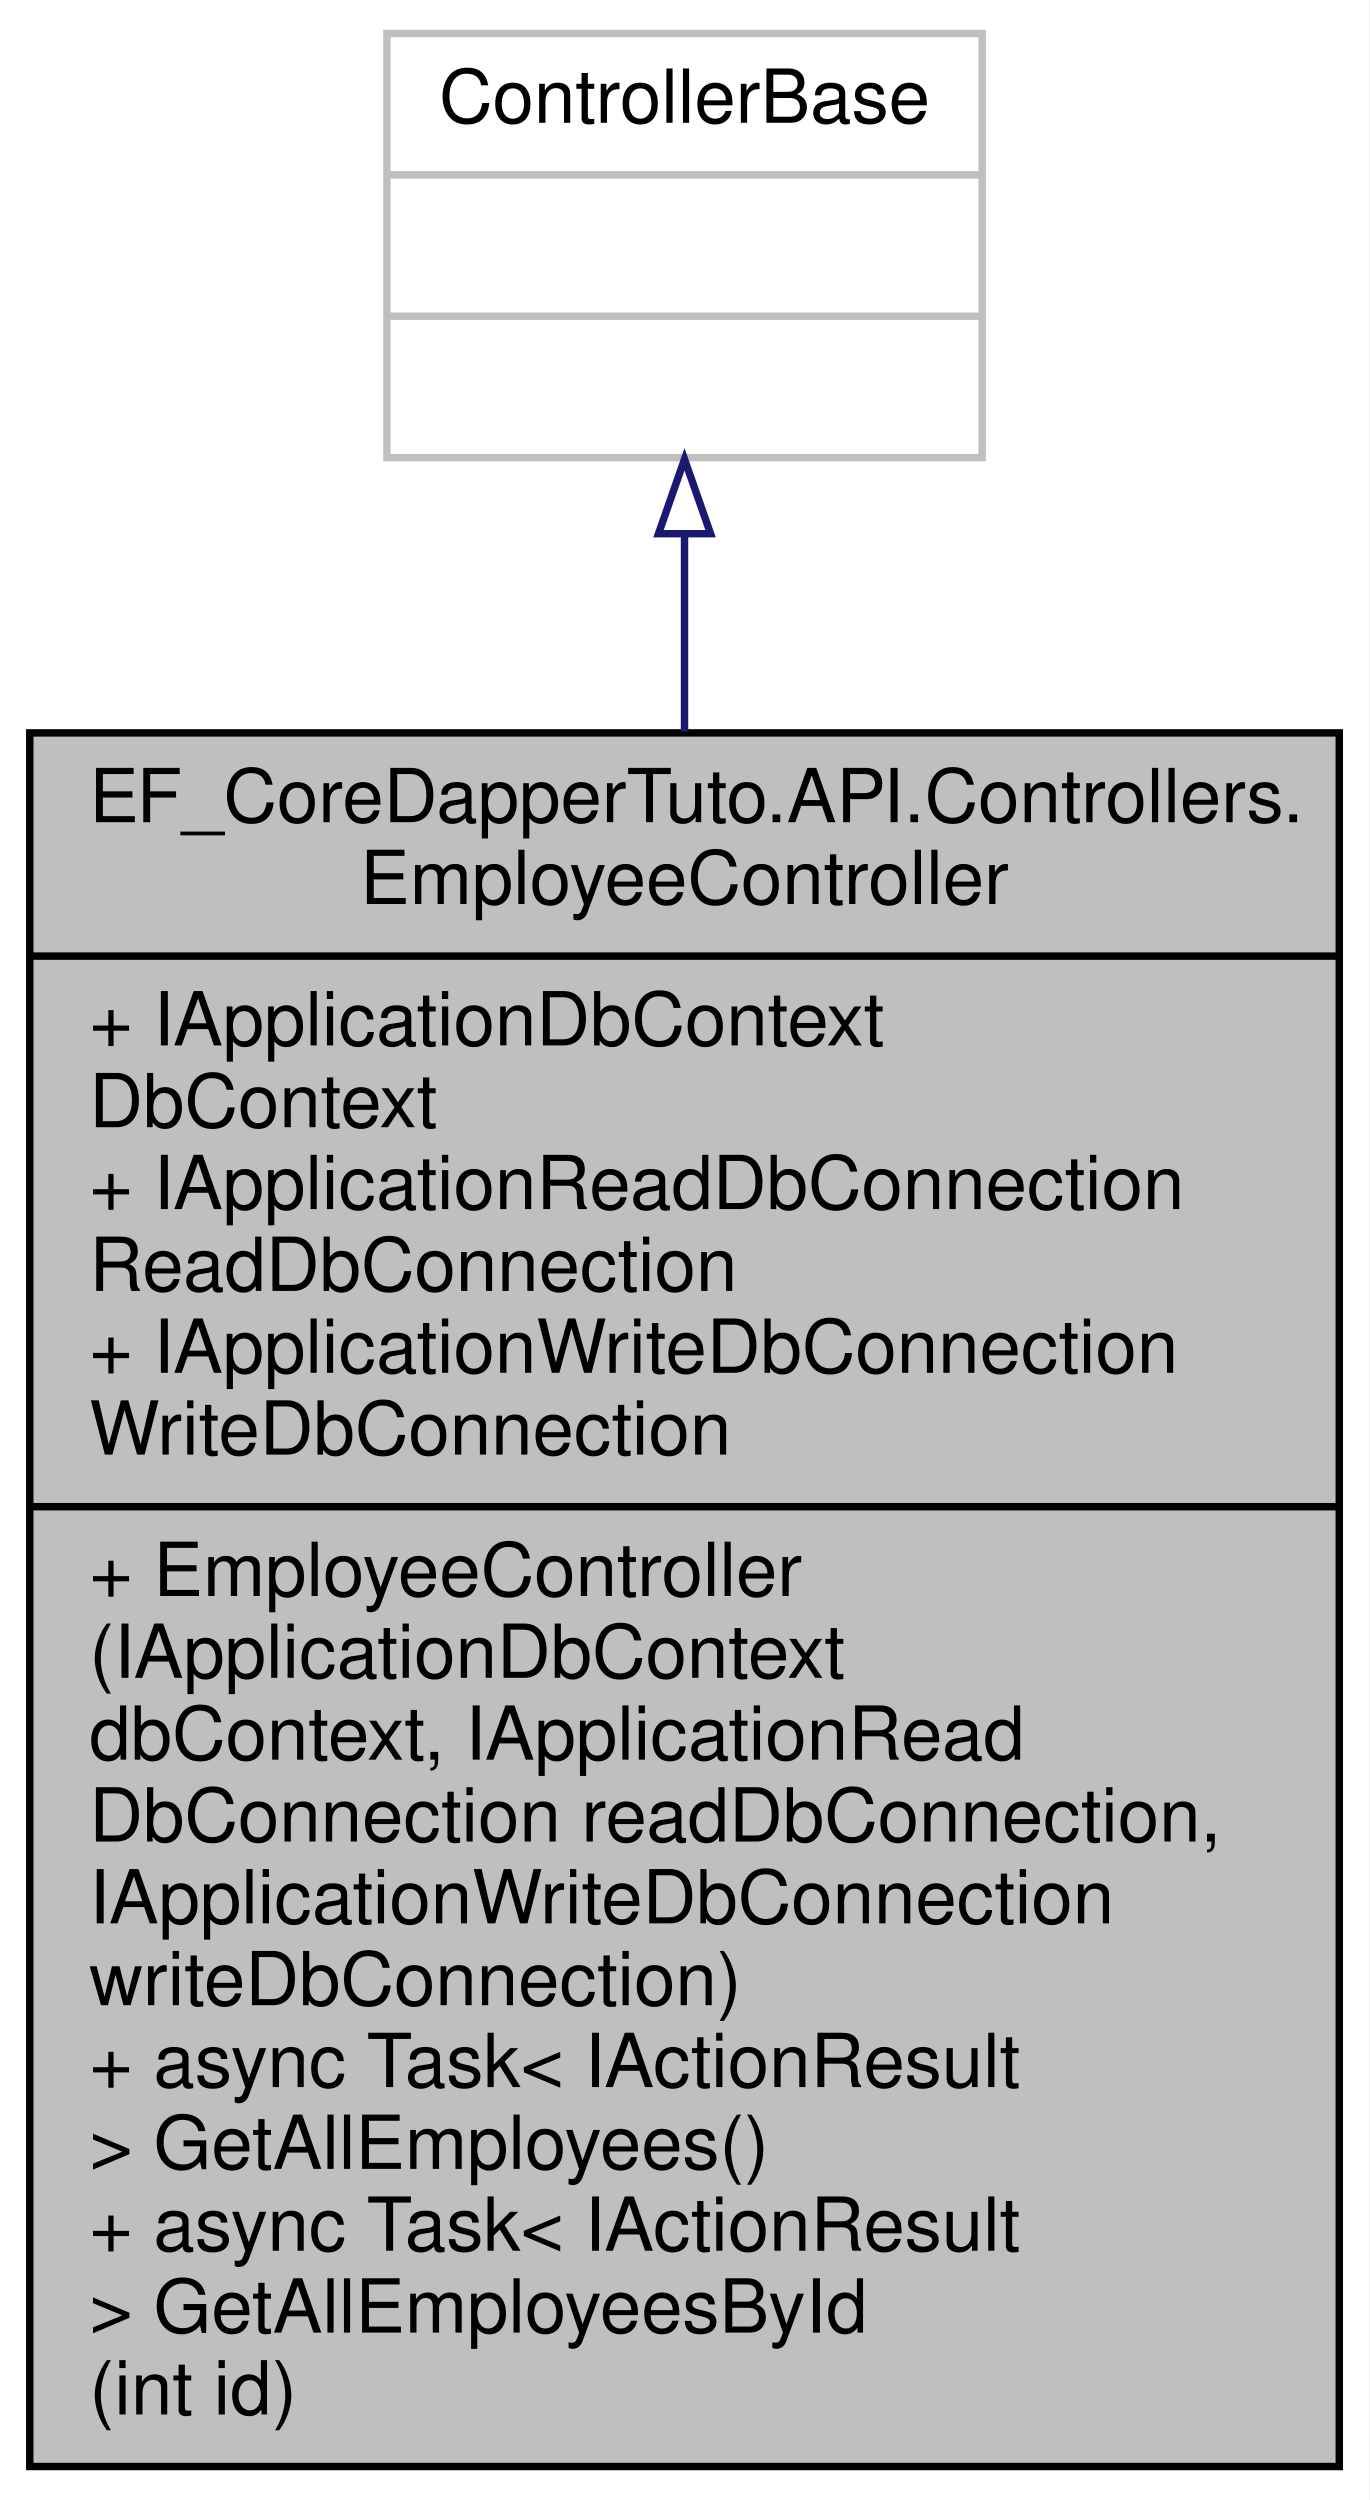
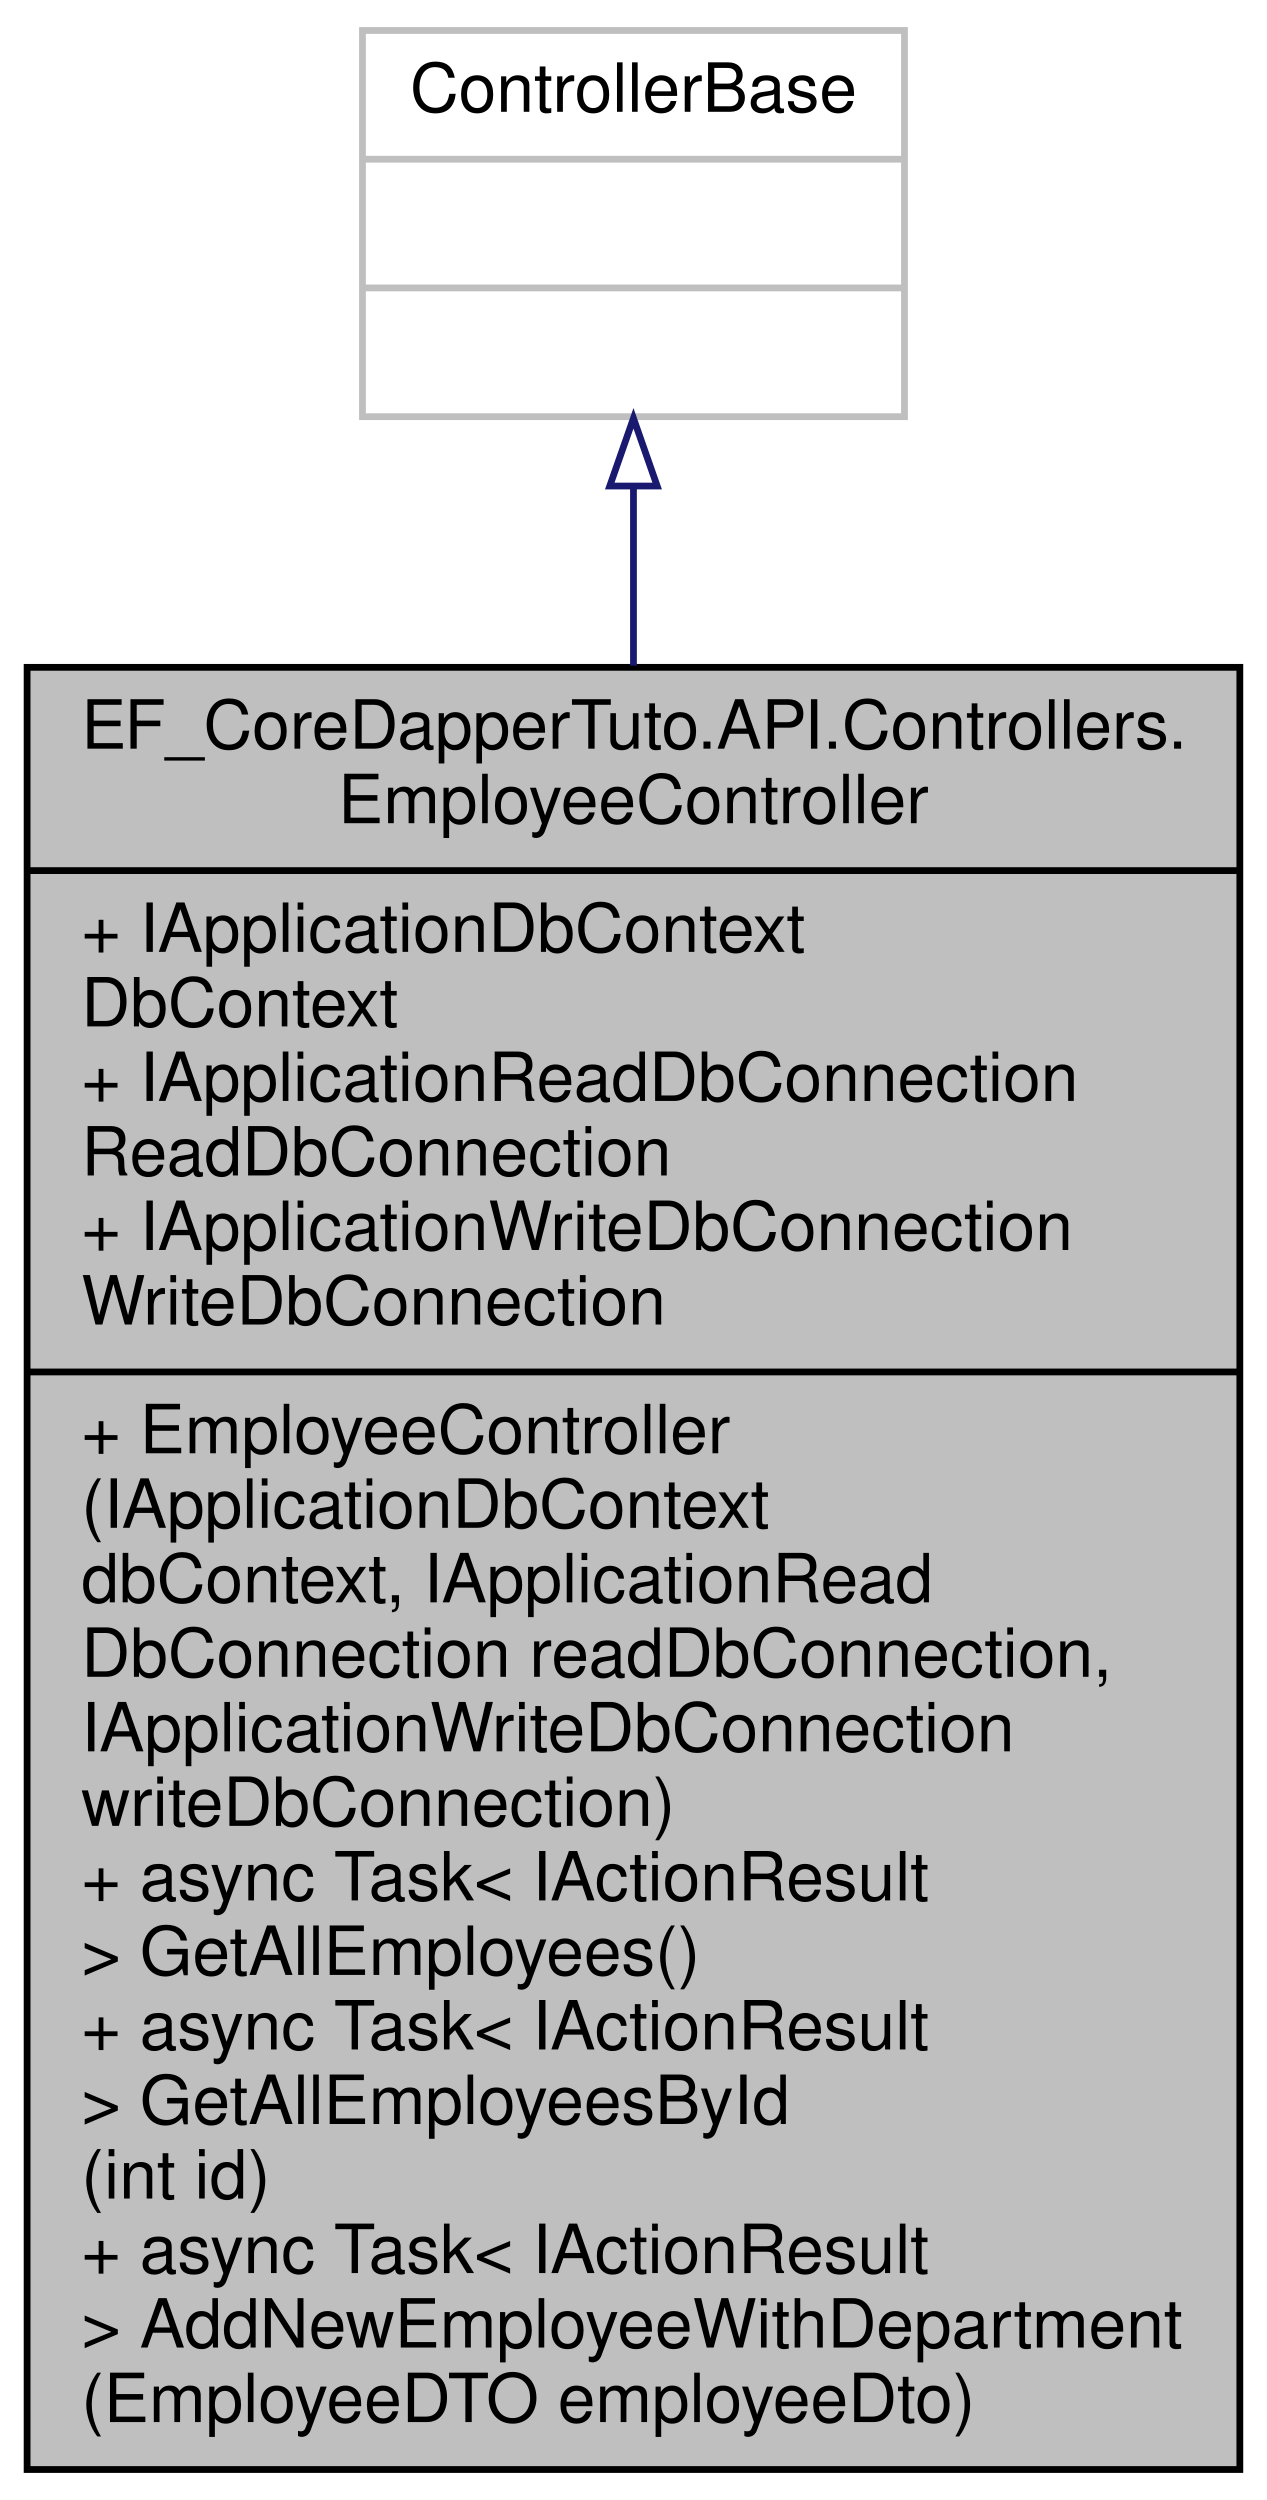
- <svg xmlns="http://www.w3.org/2000/svg" xmlns:xlink="http://www.w3.org/1999/xlink" width="184pt" height="336pt" viewBox="0.00 0.00 184.00 336.00">
-   <g id="graph0" class="graph" transform="scale(1 1) rotate(0) translate(4 332)">
-     <polygon fill="white" stroke="transparent" points="-4,4 -4,-332 180,-332 180,4 -4,4" />
+ <svg xmlns="http://www.w3.org/2000/svg" xmlns:xlink="http://www.w3.org/1999/xlink" width="187pt" height="369pt" viewBox="0.00 0.00 187.00 369.00">
+   <g id="graph0" class="graph" transform="scale(1 1) rotate(0) translate(4 365)">
+     <polygon fill="white" stroke="transparent" points="-4,4 -4,-365 183,-365 183,4 -4,4" />
    <g id="node1" class="node">
      <g id="a_node1">
        <a xlink:title="Receives the HTTP requests relative to the Employees">
-           <polygon fill="#bfbfbf" stroke="black" points="0,-0.5 0,-233.5 176,-233.5 176,-0.5 0,-0.5" />
-           <text text-anchor="start" x="8" y="-221.5" font-family="Helvetica,sans-Serif" font-size="10.00">EF_CoreDapperTuto.API.Controllers.</text>
-           <text text-anchor="middle" x="88" y="-210.5" font-family="Helvetica,sans-Serif" font-size="10.00">EmployeeController</text>
-           <polyline fill="none" stroke="black" points="0,-203.5 176,-203.5 " />
-           <text text-anchor="start" x="8" y="-191.5" font-family="Helvetica,sans-Serif" font-size="10.00">+ IApplicationDbContext</text>
-           <text text-anchor="start" x="8" y="-180.5" font-family="Helvetica,sans-Serif" font-size="10.00"> DbContext</text>
-           <text text-anchor="start" x="8" y="-169.5" font-family="Helvetica,sans-Serif" font-size="10.00">+ IApplicationReadDbConnection</text>
-           <text text-anchor="start" x="8" y="-158.5" font-family="Helvetica,sans-Serif" font-size="10.00"> ReadDbConnection</text>
-           <text text-anchor="start" x="8" y="-147.5" font-family="Helvetica,sans-Serif" font-size="10.00">+ IApplicationWriteDbConnection</text>
-           <text text-anchor="start" x="8" y="-136.5" font-family="Helvetica,sans-Serif" font-size="10.00"> WriteDbConnection</text>
-           <polyline fill="none" stroke="black" points="0,-129.5 176,-129.5 " />
-           <text text-anchor="start" x="8" y="-117.5" font-family="Helvetica,sans-Serif" font-size="10.00">+ EmployeeController</text>
-           <text text-anchor="start" x="8" y="-106.5" font-family="Helvetica,sans-Serif" font-size="10.00">(IApplicationDbContext</text>
-           <text text-anchor="start" x="8" y="-95.5" font-family="Helvetica,sans-Serif" font-size="10.00"> dbContext, IApplicationRead</text>
-           <text text-anchor="start" x="8" y="-84.5" font-family="Helvetica,sans-Serif" font-size="10.00">DbConnection readDbConnection,</text>
-           <text text-anchor="start" x="8" y="-73.5" font-family="Helvetica,sans-Serif" font-size="10.00"> IApplicationWriteDbConnection</text>
-           <text text-anchor="start" x="8" y="-62.5" font-family="Helvetica,sans-Serif" font-size="10.00"> writeDbConnection)</text>
-           <text text-anchor="start" x="8" y="-51.5" font-family="Helvetica,sans-Serif" font-size="10.00">+ async Task&lt; IActionResult</text>
-           <text text-anchor="start" x="8" y="-40.5" font-family="Helvetica,sans-Serif" font-size="10.00"> &gt; GetAllEmployees()</text>
+           <polygon fill="#bfbfbf" stroke="black" points="0,-0.5 0,-266.5 179,-266.5 179,-0.5 0,-0.5" />
+           <text text-anchor="start" x="8" y="-254.5" font-family="Helvetica,sans-Serif" font-size="10.00">EF_CoreDapperTuto.API.Controllers.</text>
+           <text text-anchor="middle" x="89.5" y="-243.5" font-family="Helvetica,sans-Serif" font-size="10.00">EmployeeController</text>
+           <polyline fill="none" stroke="black" points="0,-236.5 179,-236.5 " />
+           <text text-anchor="start" x="8" y="-224.5" font-family="Helvetica,sans-Serif" font-size="10.00">+ IApplicationDbContext</text>
+           <text text-anchor="start" x="8" y="-213.5" font-family="Helvetica,sans-Serif" font-size="10.00"> DbContext</text>
+           <text text-anchor="start" x="8" y="-202.5" font-family="Helvetica,sans-Serif" font-size="10.00">+ IApplicationReadDbConnection</text>
+           <text text-anchor="start" x="8" y="-191.5" font-family="Helvetica,sans-Serif" font-size="10.00"> ReadDbConnection</text>
+           <text text-anchor="start" x="8" y="-180.5" font-family="Helvetica,sans-Serif" font-size="10.00">+ IApplicationWriteDbConnection</text>
+           <text text-anchor="start" x="8" y="-169.5" font-family="Helvetica,sans-Serif" font-size="10.00"> WriteDbConnection</text>
+           <polyline fill="none" stroke="black" points="0,-162.5 179,-162.5 " />
+           <text text-anchor="start" x="8" y="-150.5" font-family="Helvetica,sans-Serif" font-size="10.00">+ EmployeeController</text>
+           <text text-anchor="start" x="8" y="-139.5" font-family="Helvetica,sans-Serif" font-size="10.00">(IApplicationDbContext</text>
+           <text text-anchor="start" x="8" y="-128.5" font-family="Helvetica,sans-Serif" font-size="10.00"> dbContext, IApplicationRead</text>
+           <text text-anchor="start" x="8" y="-117.5" font-family="Helvetica,sans-Serif" font-size="10.00">DbConnection readDbConnection,</text>
+           <text text-anchor="start" x="8" y="-106.5" font-family="Helvetica,sans-Serif" font-size="10.00"> IApplicationWriteDbConnection</text>
+           <text text-anchor="start" x="8" y="-95.5" font-family="Helvetica,sans-Serif" font-size="10.00"> writeDbConnection)</text>
+           <text text-anchor="start" x="8" y="-84.5" font-family="Helvetica,sans-Serif" font-size="10.00">+ async Task&lt; IActionResult</text>
+           <text text-anchor="start" x="8" y="-73.5" font-family="Helvetica,sans-Serif" font-size="10.00"> &gt; GetAllEmployees()</text>
+           <text text-anchor="start" x="8" y="-62.5" font-family="Helvetica,sans-Serif" font-size="10.00">+ async Task&lt; IActionResult</text>
+           <text text-anchor="start" x="8" y="-51.5" font-family="Helvetica,sans-Serif" font-size="10.00"> &gt; GetAllEmployeesById</text>
+           <text text-anchor="start" x="8" y="-40.5" font-family="Helvetica,sans-Serif" font-size="10.00">(int id)</text>
          <text text-anchor="start" x="8" y="-29.5" font-family="Helvetica,sans-Serif" font-size="10.00">+ async Task&lt; IActionResult</text>
-           <text text-anchor="start" x="8" y="-18.5" font-family="Helvetica,sans-Serif" font-size="10.00"> &gt; GetAllEmployeesById</text>
-           <text text-anchor="start" x="8" y="-7.5" font-family="Helvetica,sans-Serif" font-size="10.00">(int id)</text>
+           <text text-anchor="start" x="8" y="-18.5" font-family="Helvetica,sans-Serif" font-size="10.00"> &gt; AddNewEmployeeWithDepartment</text>
+           <text text-anchor="start" x="8" y="-7.5" font-family="Helvetica,sans-Serif" font-size="10.00">(EmployeeDTO employeeDto)</text>
        </a>
      </g>
    </g>
    <g id="node2" class="node">
      <g id="a_node2">
        <a xlink:title=" ">
-           <polygon fill="white" stroke="#bfbfbf" points="48,-270.5 48,-327.5 128,-327.5 128,-270.5 48,-270.5" />
-           <text text-anchor="middle" x="88" y="-315.5" font-family="Helvetica,sans-Serif" font-size="10.00">ControllerBase</text>
-           <polyline fill="none" stroke="#bfbfbf" points="48,-308.5 128,-308.5 " />
-           <text text-anchor="middle" x="88" y="-296.5" font-family="Helvetica,sans-Serif" font-size="10.00"> </text>
-           <polyline fill="none" stroke="#bfbfbf" points="48,-289.5 128,-289.5 " />
-           <text text-anchor="middle" x="88" y="-277.5" font-family="Helvetica,sans-Serif" font-size="10.00"> </text>
+           <polygon fill="white" stroke="#bfbfbf" points="49.5,-303.5 49.5,-360.5 129.5,-360.5 129.5,-303.5 49.5,-303.5" />
+           <text text-anchor="middle" x="89.5" y="-348.5" font-family="Helvetica,sans-Serif" font-size="10.00">ControllerBase</text>
+           <polyline fill="none" stroke="#bfbfbf" points="49.5,-341.5 129.5,-341.5 " />
+           <text text-anchor="middle" x="89.5" y="-329.5" font-family="Helvetica,sans-Serif" font-size="10.00"> </text>
+           <polyline fill="none" stroke="#bfbfbf" points="49.5,-322.5 129.5,-322.5 " />
+           <text text-anchor="middle" x="89.5" y="-310.5" font-family="Helvetica,sans-Serif" font-size="10.00"> </text>
        </a>
      </g>
    </g>
    <g id="edge1" class="edge">
-       <path fill="none" stroke="midnightblue" d="M88,-260.14C88,-252.03 88,-243.05 88,-233.67" />
-       <polygon fill="none" stroke="midnightblue" points="84.5,-260.27 88,-270.27 91.5,-260.27 84.5,-260.27" />
+       <path fill="none" stroke="midnightblue" d="M89.5,-293.2C89.5,-285.14 89.5,-276.18 89.5,-266.75" />
+       <polygon fill="none" stroke="midnightblue" points="86,-293.26 89.5,-303.26 93,-293.26 86,-293.26" />
    </g>
  </g>
</svg>
